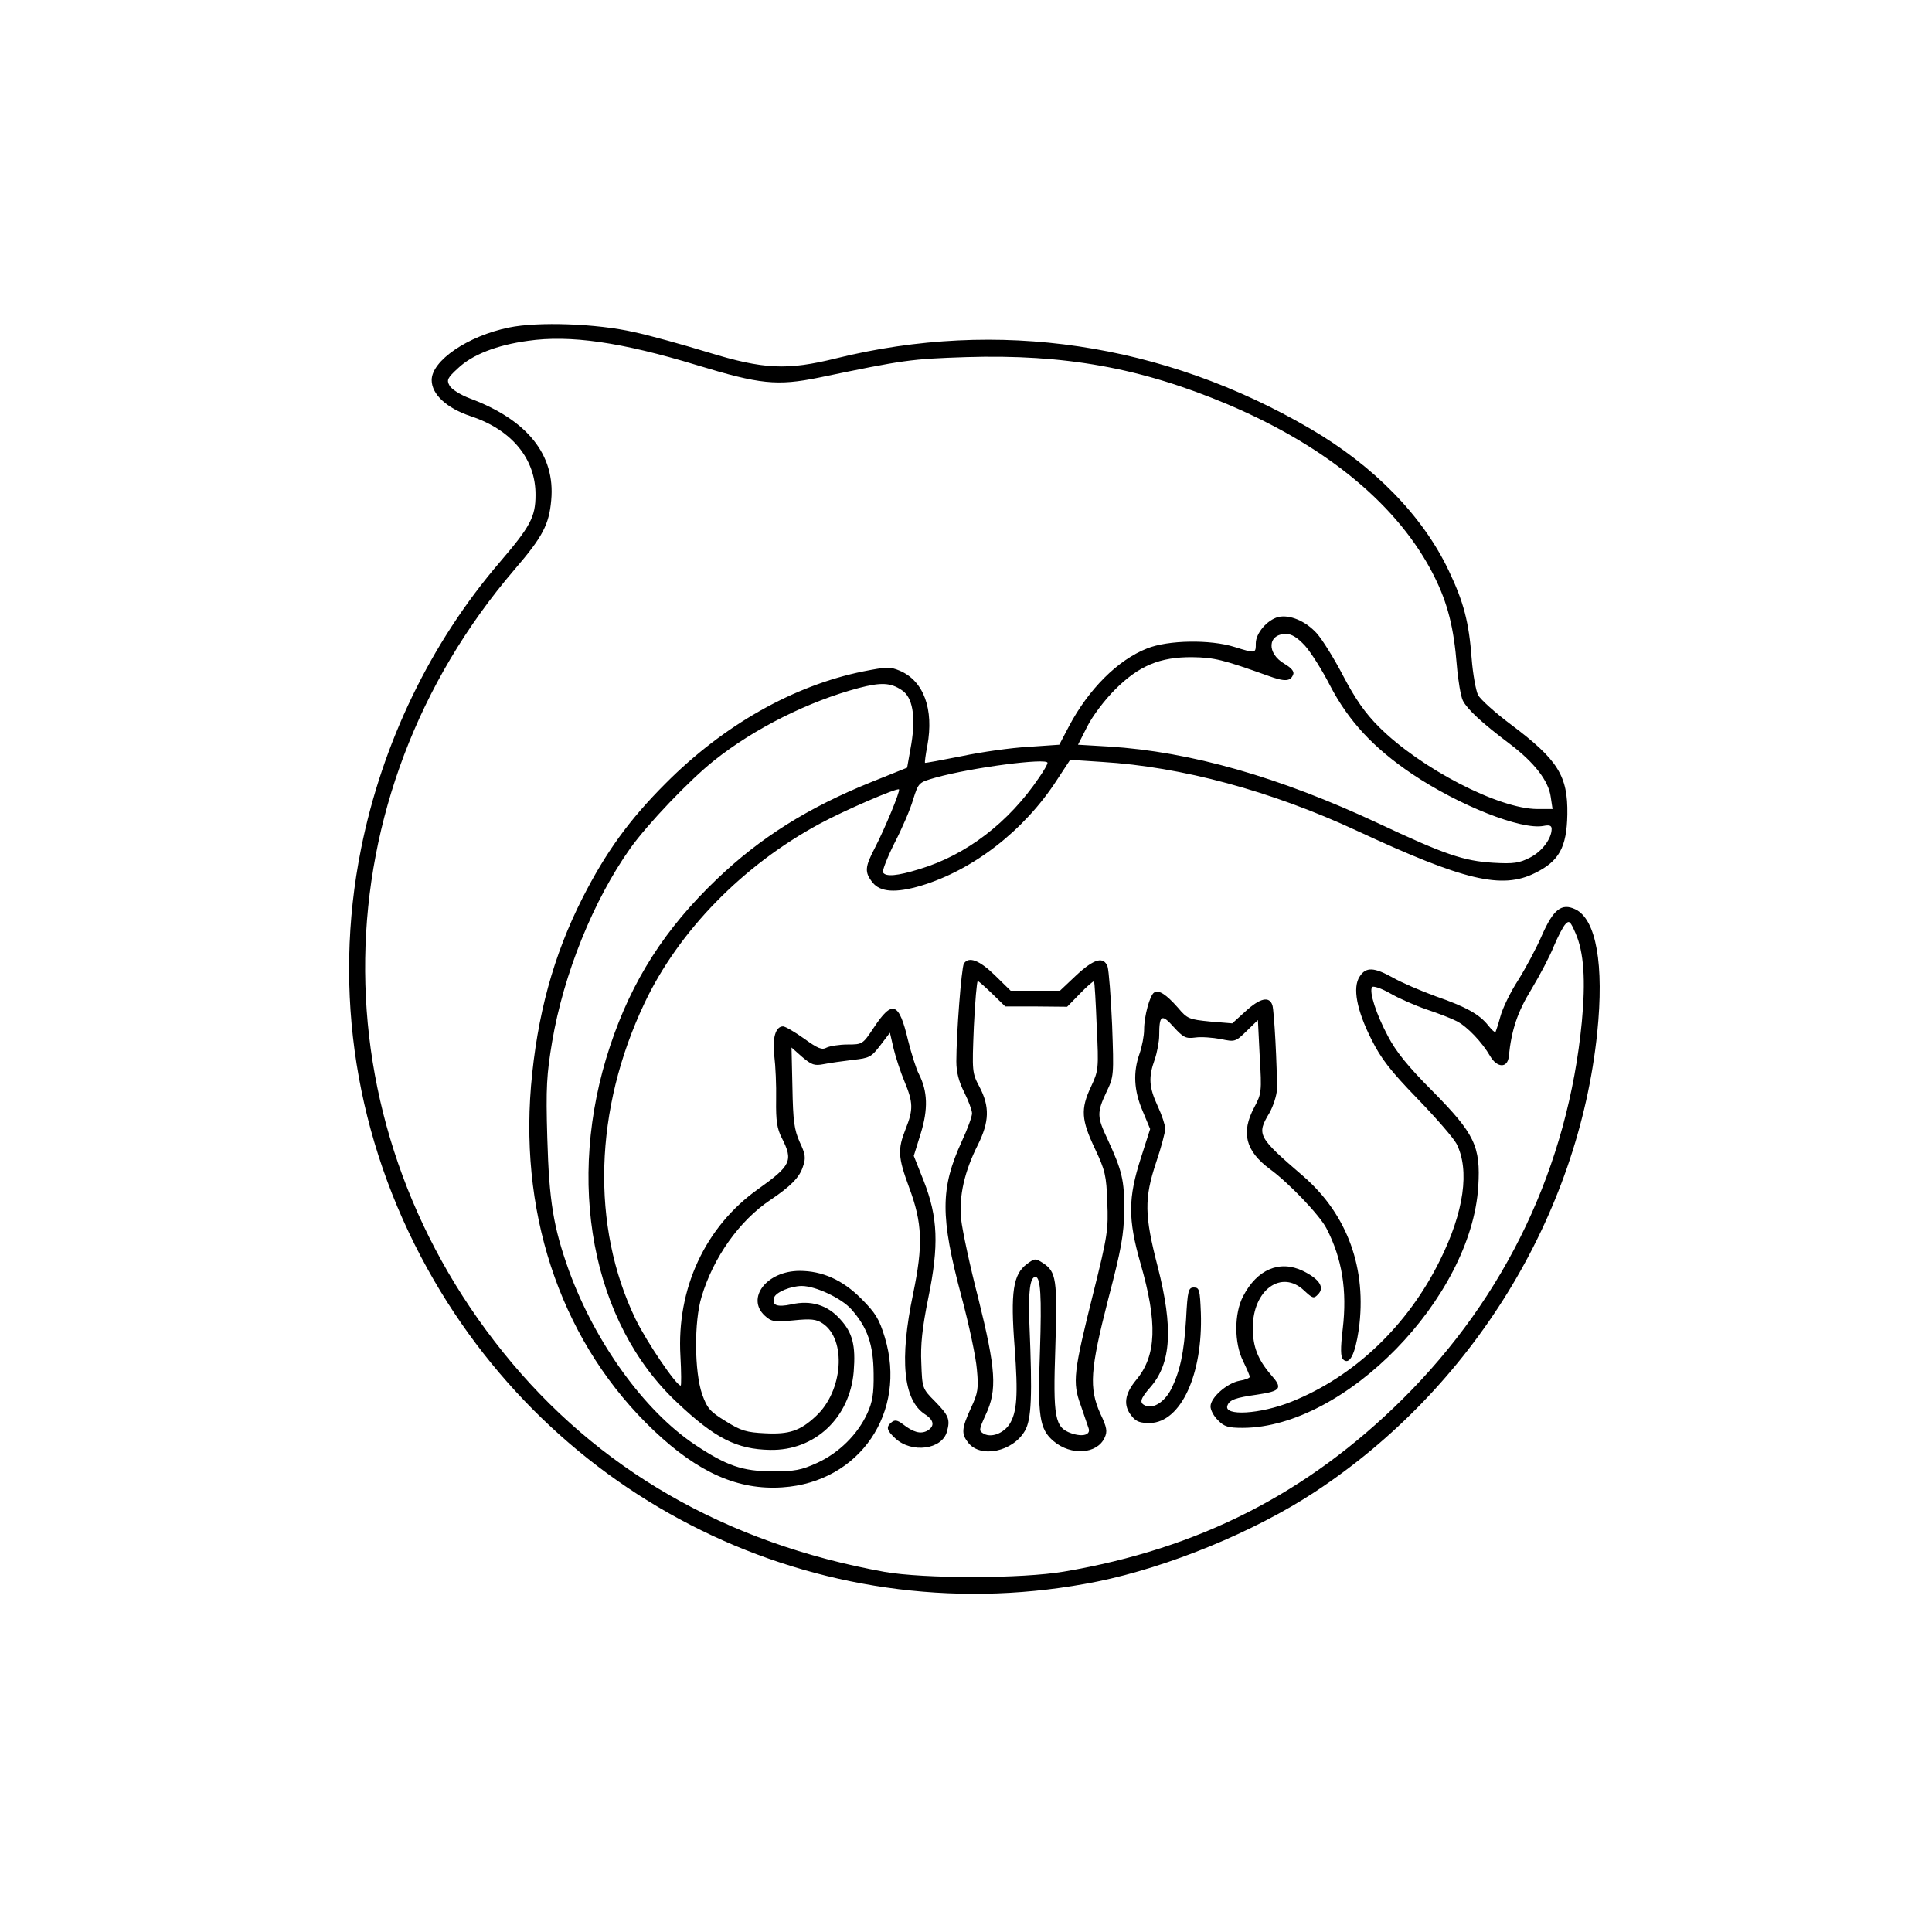
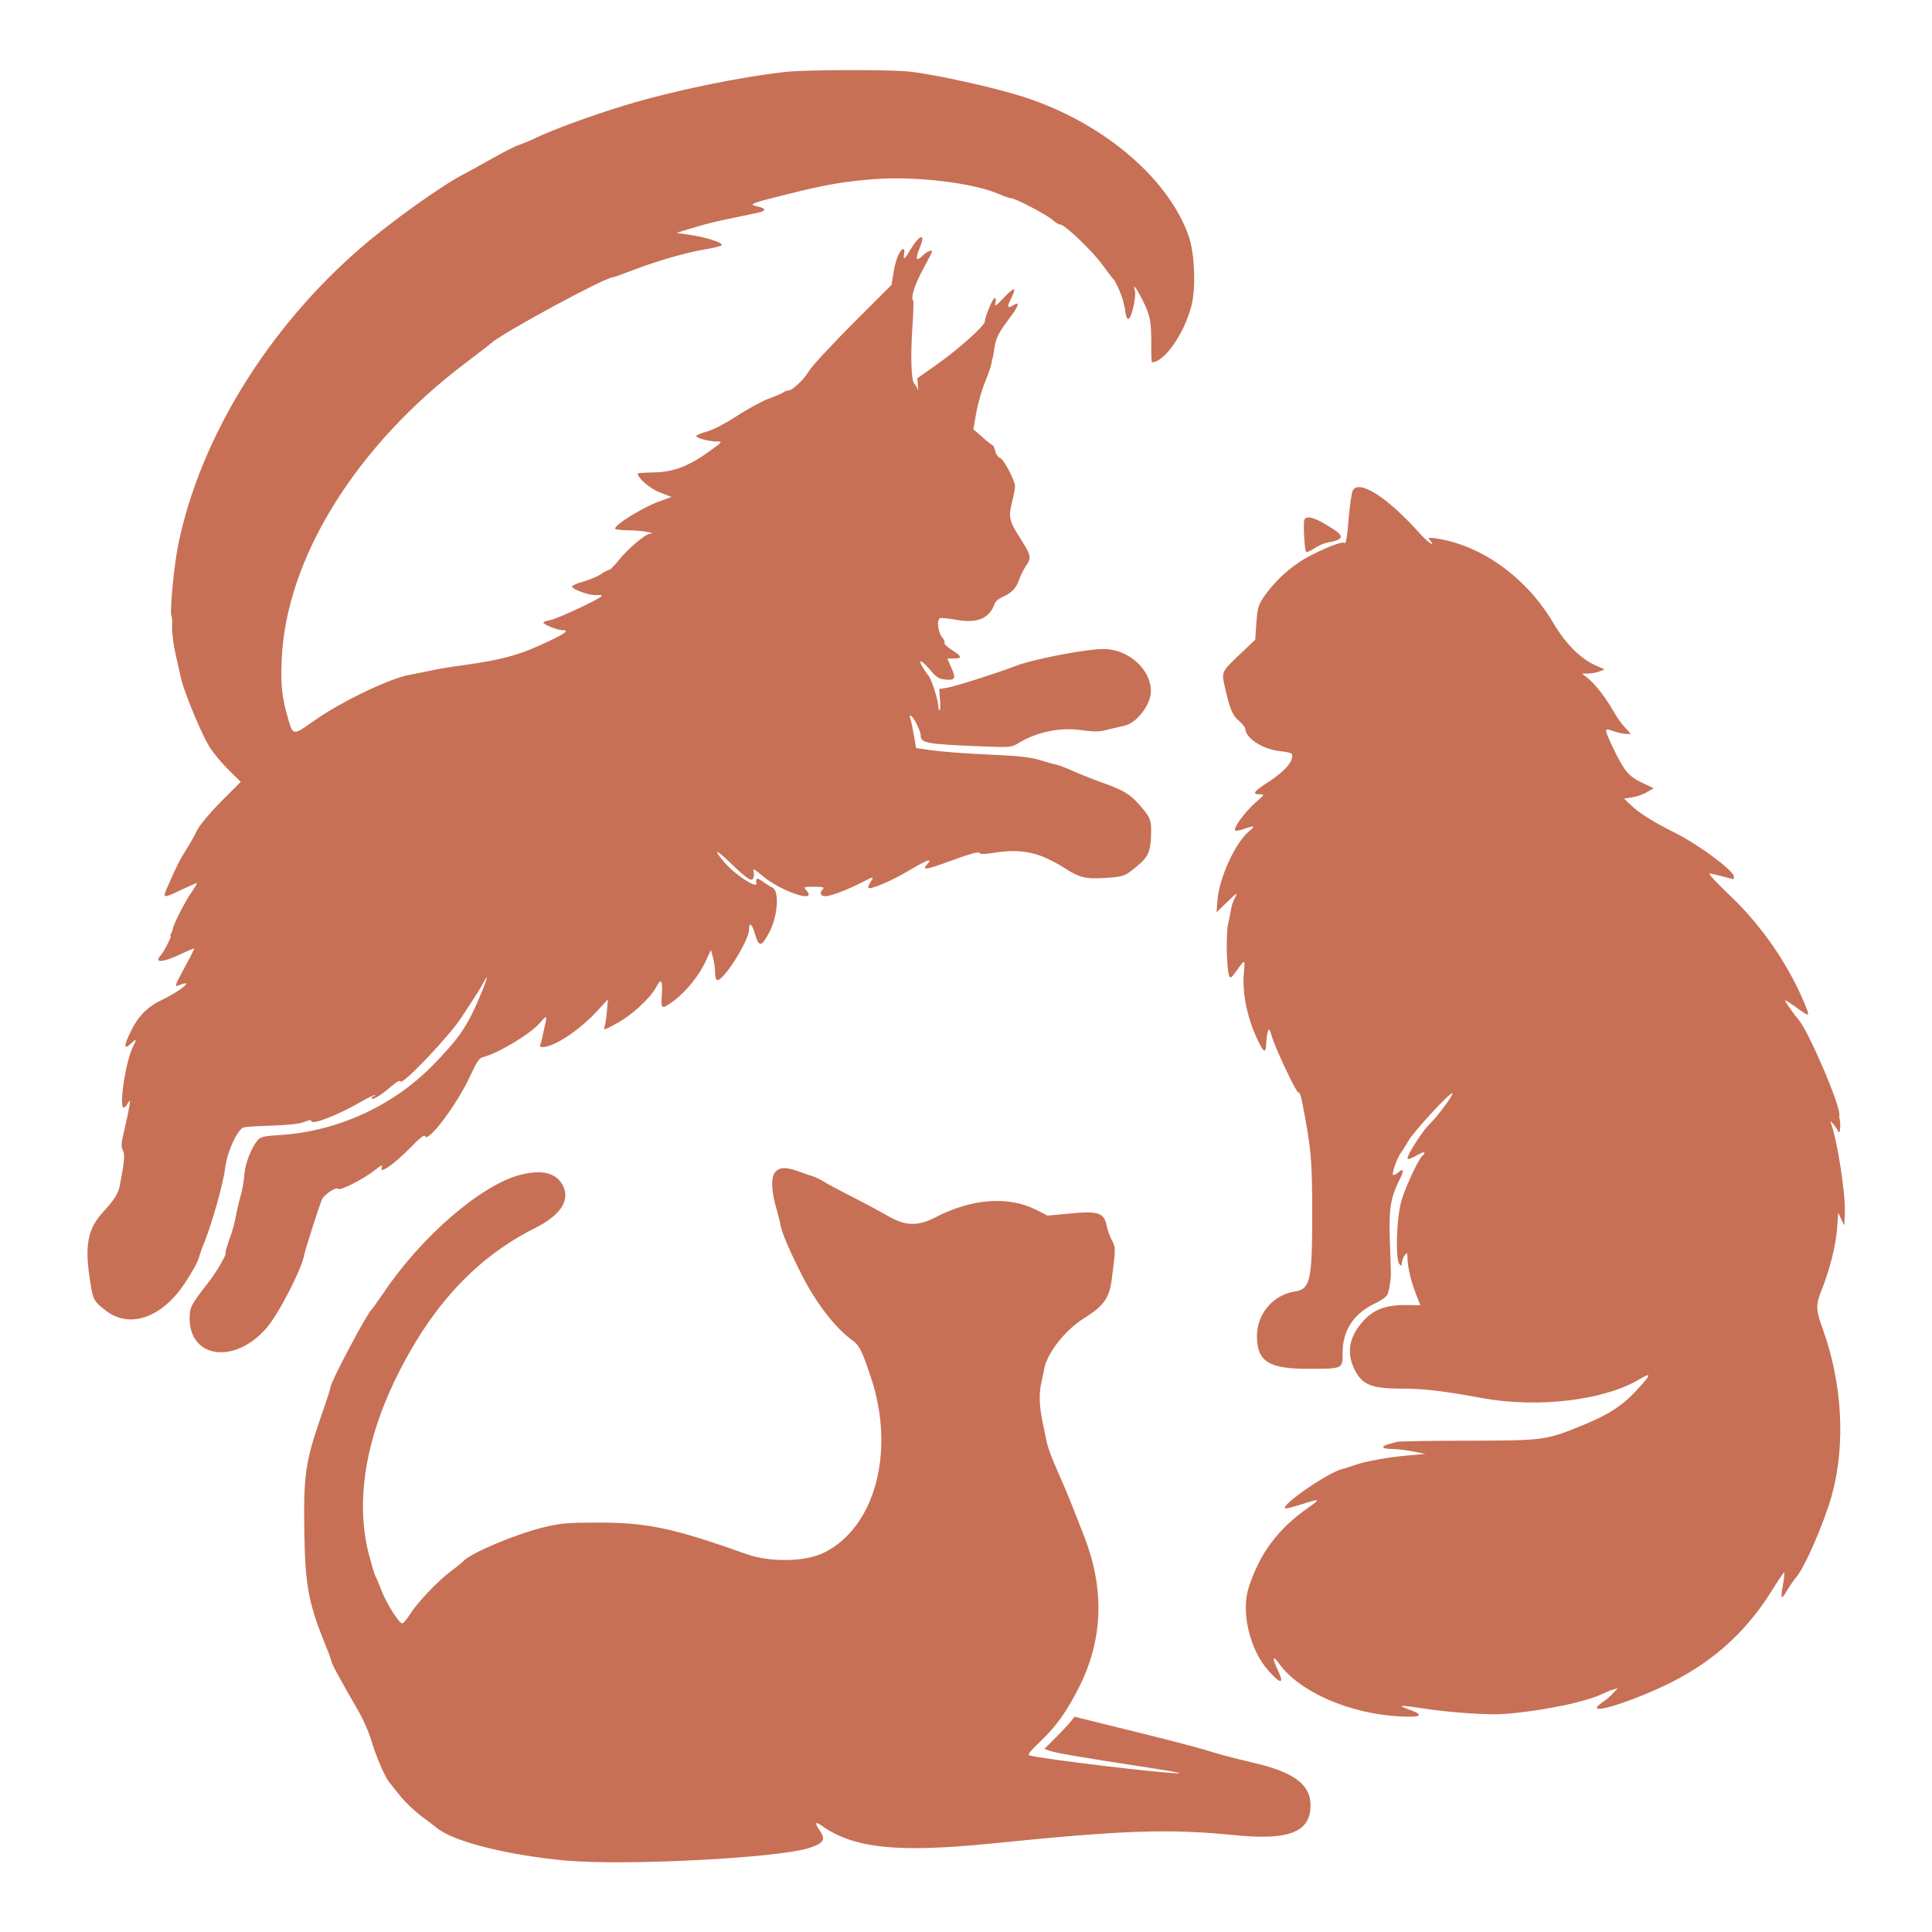
- <svg xmlns="http://www.w3.org/2000/svg" viewBox="0 0 640 640">
-   <g transform="translate(0,640) scale(0.1,-0.1)" fill="#000000" stroke="none">
-     <path d="M1686 5315 c-137 -28 -256 -110 -256 -174 0 -47 49 -93 130 -120 136 -45 215 -142 214 -261 0 -73 -18 -105 -119 -223 -229 -267 -389 -599 -459 -949 -95 -473 -18 -961 220 -1391 441 -797 1334 -1214 2219 -1036 235 48 519 164 721 297 521 343 872 914 935 1521 23 225 -3 376 -73 409 -45 21 -72 0 -110 -86 -18 -42 -54 -109 -79 -149 -26 -40 -52 -94 -59 -121 -7 -26 -15 -49 -16 -51 -2 -2 -13 8 -24 22 -29 37 -74 62 -175 97 -49 18 -112 45 -140 61 -63 35 -90 37 -111 4 -24 -36 -10 -111 39 -208 32 -64 62 -103 152 -196 62 -64 120 -131 130 -150 44 -87 25 -225 -55 -386 -107 -217 -284 -385 -491 -468 -104 -42 -227 -49 -213 -13 7 19 27 26 98 36 80 12 86 21 46 66 -43 50 -60 93 -60 155 0 126 95 195 170 124 28 -26 32 -28 46 -13 23 23 5 51 -50 78 -77 37 -152 5 -198 -84 -30 -57 -30 -155 0 -215 12 -25 22 -48 22 -52 0 -4 -15 -10 -34 -13 -42 -8 -96 -56 -96 -85 0 -12 11 -33 25 -46 20 -21 34 -25 82 -25 338 1 757 430 780 800 8 133 -12 174 -151 315 -82 82 -122 132 -148 182 -39 73 -63 147 -53 163 3 5 29 -3 59 -20 29 -17 84 -41 122 -54 39 -13 83 -30 100 -39 35 -18 84 -70 110 -115 23 -40 58 -41 62 -2 9 89 29 148 75 223 27 45 61 109 74 142 14 33 31 66 39 74 12 13 16 9 33 -30 28 -63 34 -157 21 -294 -46 -477 -251 -910 -594 -1250 -314 -311 -673 -495 -1121 -571 -140 -24 -464 -24 -595 -1 -526 95 -952 340 -1263 727 -624 775 -608 1840 38 2594 93 108 114 149 121 229 14 150 -79 266 -269 337 -32 12 -62 31 -68 43 -10 18 -7 25 28 57 47 45 129 77 232 91 139 20 308 -4 561 -81 207 -63 264 -69 402 -41 283 59 306 62 488 68 327 10 579 -35 868 -157 330 -140 567 -337 683 -569 45 -90 65 -171 75 -296 4 -49 13 -102 20 -116 15 -29 62 -73 155 -143 82 -62 129 -123 136 -176 l6 -40 -50 0 c-128 0 -388 135 -525 272 -46 46 -78 92 -118 168 -30 58 -70 122 -88 142 -37 41 -90 63 -128 54 -37 -10 -74 -54 -74 -87 0 -34 0 -34 -71 -12 -80 25 -219 23 -289 -5 -97 -38 -194 -135 -259 -258 l-32 -61 -102 -7 c-56 -3 -156 -17 -222 -31 -65 -13 -120 -23 -121 -22 -1 1 2 27 8 57 22 121 -12 214 -91 248 -33 14 -44 13 -121 -2 -232 -47 -463 -178 -655 -371 -121 -121 -198 -228 -275 -379 -97 -191 -151 -390 -171 -624 -37 -447 110 -860 408 -1142 147 -139 279 -197 425 -187 256 17 414 249 339 497 -19 62 -31 81 -79 129 -61 61 -128 91 -203 91 -109 0 -178 -90 -116 -148 22 -20 30 -22 95 -16 58 6 76 4 97 -10 80 -53 68 -224 -22 -307 -52 -49 -89 -61 -168 -57 -62 3 -80 8 -131 40 -52 32 -61 42 -78 89 -26 75 -27 242 -2 323 39 131 126 253 228 321 67 45 97 75 108 111 10 28 8 41 -11 81 -18 41 -22 69 -24 181 l-3 132 35 -31 c32 -27 41 -30 72 -24 20 4 63 10 96 14 55 6 61 9 91 48 l32 42 12 -52 c7 -29 23 -78 36 -109 29 -70 30 -93 4 -158 -27 -68 -25 -94 11 -192 45 -120 47 -193 14 -353 -46 -219 -33 -353 39 -400 31 -20 33 -40 7 -55 -22 -11 -45 -5 -80 22 -18 14 -27 15 -37 7 -20 -16 -17 -27 12 -54 54 -50 155 -37 171 23 11 40 6 53 -40 100 -42 42 -42 44 -45 126 -3 61 3 117 23 216 36 175 32 268 -15 388 l-33 83 23 74 c25 81 23 140 -6 197 -9 17 -25 68 -36 112 -30 127 -52 135 -114 41 -36 -54 -37 -55 -86 -55 -27 0 -58 -5 -69 -10 -16 -9 -29 -4 -76 30 -31 22 -62 40 -69 40 -25 0 -36 -39 -29 -98 4 -32 7 -97 6 -145 -1 -70 3 -96 19 -127 38 -75 31 -91 -80 -170 -174 -124 -269 -329 -256 -552 3 -54 3 -98 1 -98 -15 0 -113 145 -150 221 -148 308 -137 694 30 1046 113 239 326 457 580 594 81 44 257 120 263 114 5 -5 -47 -130 -79 -192 -34 -65 -36 -82 -8 -117 25 -31 76 -35 160 -10 173 52 342 183 450 350 l44 67 106 -7 c263 -16 560 -96 844 -228 355 -165 480 -195 590 -140 79 39 105 84 107 194 2 128 -31 181 -187 298 -52 39 -101 83 -109 98 -7 15 -17 69 -21 121 -9 120 -26 186 -76 291 -86 181 -248 347 -459 470 -486 284 -1035 365 -1570 233 -162 -40 -239 -37 -425 20 -82 25 -193 56 -245 67 -123 28 -318 35 -414 15z m2637 -1054 c19 -21 57 -81 83 -132 61 -117 143 -206 272 -293 155 -104 361 -186 435 -172 20 4 27 1 27 -10 0 -32 -32 -75 -72 -95 -35 -18 -54 -21 -122 -17 -97 6 -160 27 -381 131 -327 153 -621 237 -892 254 l-102 6 31 61 c17 34 57 87 92 122 79 79 149 108 256 107 72 -1 101 -8 249 -61 57 -21 76 -20 85 4 4 10 -7 22 -29 35 -60 35 -56 99 5 99 19 0 38 -12 63 -39z m-1336 -147 c36 -23 47 -86 32 -178 l-14 -79 -117 -47 c-211 -85 -370 -185 -513 -322 -172 -164 -282 -336 -354 -553 -149 -448 -61 -917 223 -1182 125 -118 197 -154 307 -156 148 -3 264 106 277 259 7 88 -4 129 -44 173 -42 48 -98 65 -163 50 -47 -10 -66 -3 -56 24 7 17 55 37 91 37 46 0 132 -41 164 -77 54 -61 73 -117 74 -213 1 -67 -4 -95 -21 -132 -32 -70 -94 -131 -166 -164 -53 -24 -74 -28 -147 -28 -101 0 -154 19 -259 89 -167 112 -329 337 -416 575 -52 145 -66 231 -72 440 -5 169 -2 211 16 319 38 225 137 469 259 641 57 80 196 226 278 291 133 106 313 196 479 240 73 19 105 18 142 -7z m483 -241 c0 -5 -12 -26 -28 -49 -100 -148 -240 -256 -396 -303 -74 -23 -112 -26 -121 -11 -3 5 14 49 38 97 25 48 53 113 62 145 18 56 18 56 74 72 122 34 371 66 371 49z" />
-     <path d="M3193 3208 c-8 -13 -25 -233 -25 -324 0 -35 8 -67 26 -102 14 -28 26 -60 26 -70 0 -11 -15 -52 -34 -93 -71 -155 -72 -248 -1 -514 25 -93 48 -202 51 -241 6 -63 4 -78 -20 -129 -31 -68 -32 -85 -8 -115 41 -51 147 -29 187 40 22 38 25 114 15 355 -4 106 2 155 20 155 17 0 21 -63 15 -245 -8 -216 -2 -259 45 -299 58 -49 144 -43 169 11 10 21 8 34 -14 80 -38 85 -34 145 26 379 44 168 52 214 53 294 1 100 -7 132 -55 236 -35 74 -36 88 -4 156 25 52 25 56 19 223 -4 94 -11 180 -15 193 -13 35 -45 26 -104 -29 l-54 -51 -82 0 -81 0 -52 51 c-51 50 -87 64 -103 39z m94 -100 l43 -42 102 0 103 -1 43 44 c23 24 44 42 46 40 2 -2 6 -69 9 -149 7 -141 6 -146 -19 -200 -35 -74 -32 -110 13 -205 34 -72 38 -89 41 -177 4 -90 1 -112 -46 -300 -66 -264 -70 -297 -42 -373 11 -33 23 -67 26 -76 8 -22 -19 -30 -57 -17 -55 19 -61 51 -53 286 7 224 3 249 -41 278 -25 16 -27 16 -53 -3 -46 -34 -55 -93 -41 -275 12 -161 8 -216 -17 -256 -20 -30 -59 -45 -84 -32 -18 10 -18 12 5 63 39 82 34 151 -24 385 -28 108 -53 226 -57 262 -8 78 11 160 56 249 37 75 39 125 5 190 -25 47 -25 51 -19 200 4 83 10 151 13 151 3 0 24 -19 48 -42z" />
-     <path d="M3823 3112 c-14 -9 -33 -78 -33 -123 0 -20 -7 -56 -15 -79 -22 -62 -19 -122 10 -190 l25 -60 -31 -97 c-42 -131 -43 -201 -1 -348 57 -197 53 -306 -14 -386 -39 -47 -44 -85 -15 -120 15 -19 28 -23 61 -23 102 3 175 161 168 365 -3 76 -5 84 -23 84 -18 0 -21 -9 -26 -105 -7 -113 -20 -173 -50 -233 -21 -40 -57 -64 -83 -54 -23 9 -20 22 15 62 69 79 76 196 24 399 -44 170 -45 226 -5 346 17 50 30 100 30 111 0 11 -11 45 -25 75 -29 63 -31 95 -10 154 8 23 15 60 15 80 0 68 8 73 48 28 32 -35 40 -39 71 -35 20 3 58 0 85 -5 47 -10 49 -9 85 26 l38 37 6 -121 c7 -116 6 -123 -18 -168 -45 -84 -29 -145 52 -205 63 -46 165 -153 187 -196 52 -100 69 -206 54 -333 -8 -66 -7 -93 1 -101 21 -21 40 16 52 98 28 201 -37 381 -183 508 -152 131 -156 138 -113 210 13 23 24 58 25 77 1 72 -9 261 -15 280 -10 31 -41 24 -89 -20 l-44 -40 -73 6 c-70 7 -76 9 -107 46 -39 44 -63 60 -79 50z" />
+ <svg xmlns="http://www.w3.org/2000/svg" viewBox="0 0 1024 1024">
+   <g transform="translate(0,1024) scale(0.1,-0.1)" fill="#C77056">
+     <path d="M4165 9859 c-247 -27 -602 -101 -855 -178 -169 -51 -385 -130 -475 -174 -27 -13 -66 -29 -86 -36 -20 -6 -85 -40 -146 -74 -60 -34 -125 -70 -145 -80 -120 -62 -385 -252 -543 -388 -494 -426 -854 -1010 -970 -1574 -23 -110 -47 -370 -36 -381 3 -2 4 -28 3 -57 -1 -28 7 -92 18 -142 11 -49 25 -109 30 -132 16 -73 112 -303 152 -364 21 -33 66 -87 101 -121 l63 -62 -104 -104 c-59 -60 -112 -123 -126 -150 -12 -26 -38 -72 -57 -102 -34 -53 -54 -92 -98 -193 -31 -71 -31 -71 73 -22 41 19 76 35 79 35 3 0 -10 -24 -30 -52 -35 -52 -93 -166 -97 -190 -1 -7 -5 -19 -9 -25 -5 -7 -6 -13 -2 -13 7 0 -34 -81 -52 -102 -40 -45 9 -41 114 9 35 17 63 28 63 25 0 -2 -22 -46 -50 -97 -58 -108 -58 -108 -24 -94 76 28 -2 -35 -98 -81 -79 -37 -129 -89 -170 -177 -33 -71 -31 -89 7 -53 29 27 31 24 10 -17 -38 -76 -74 -307 -51 -323 4 -3 14 6 22 20 15 24 15 24 9 -15 -3 -22 -15 -78 -26 -124 -17 -69 -18 -89 -8 -108 12 -22 9 -55 -16 -187 -9 -43 -29 -75 -85 -136 -87 -93 -104 -183 -70 -384 14 -88 18 -94 83 -144 113 -87 267 -46 385 103 43 55 100 152 107 181 2 11 15 48 30 84 41 104 99 309 109 393 11 86 66 204 99 212 12 3 81 7 153 9 86 3 144 10 168 20 21 9 36 11 36 5 0 -25 143 31 270 105 34 20 65 34 68 31 3 -3 0 -5 -6 -5 -7 0 -12 -5 -12 -11 0 -14 53 18 105 64 28 24 45 33 48 25 8 -23 257 239 321 337 84 127 102 156 120 190 28 54 17 11 -20 -75 -68 -162 -110 -223 -254 -370 -211 -214 -505 -347 -806 -366 -84 -5 -102 -9 -118 -27 -34 -39 -67 -125 -71 -184 -2 -32 -11 -83 -20 -113 -9 -30 -20 -78 -25 -106 -4 -28 -19 -83 -34 -122 -14 -40 -23 -72 -21 -72 12 0 -49 -105 -91 -158 -92 -117 -99 -131 -99 -191 2 -214 243 -242 409 -48 66 78 186 311 200 392 6 30 84 273 94 291 15 26 75 65 83 53 8 -14 139 53 200 102 35 27 37 28 31 7 -8 -32 72 26 159 115 43 45 68 64 72 55 14 -38 168 166 237 315 36 78 50 99 70 104 82 21 254 124 304 184 32 38 36 37 26 -8 -5 -21 -11 -49 -14 -63 -2 -14 -7 -33 -11 -42 -5 -13 -2 -18 11 -18 62 2 189 85 284 186 l62 67 -5 -59 c-2 -32 -8 -70 -12 -83 -8 -23 -5 -23 64 15 78 42 176 132 207 189 28 53 37 43 32 -35 -6 -82 -3 -83 64 -34 64 48 134 134 168 209 l28 60 11 -40 c6 -22 11 -57 11 -77 0 -20 4 -39 9 -42 28 -18 171 207 171 267 0 44 16 31 32 -25 20 -71 36 -67 78 16 43 86 51 212 15 231 -11 5 -35 20 -53 33 -30 22 -38 19 -33 -10 5 -31 -115 47 -169 111 -59 68 -49 74 18 10 98 -95 124 -113 134 -95 5 9 6 26 2 38 -5 17 6 11 47 -24 99 -84 299 -150 232 -76 -15 17 -14 18 42 18 46 0 56 -3 47 -12 -20 -20 -14 -38 13 -38 28 0 122 36 197 75 59 31 62 31 42 0 -9 -14 -14 -28 -12 -31 11 -11 125 38 214 91 97 58 130 70 99 35 -32 -35 -10 -32 131 20 90 33 140 47 144 40 5 -8 25 -8 71 -1 154 25 247 5 383 -81 76 -49 110 -57 204 -52 109 7 113 9 175 60 64 52 76 80 78 176 2 73 -5 89 -68 159 -47 52 -82 72 -194 112 -52 19 -120 46 -151 60 -32 15 -70 29 -85 33 -16 3 -57 15 -93 26 -49 15 -117 22 -275 29 -115 5 -248 15 -295 22 l-85 12 -6 40 c-13 73 -18 95 -24 116 -11 34 13 13 35 -31 11 -22 20 -48 20 -58 0 -41 30 -46 322 -58 149 -6 159 -5 192 15 98 61 224 88 339 71 71 -10 94 -9 143 4 33 8 71 17 85 20 64 14 139 111 139 183 0 115 -118 221 -247 223 -95 1 -385 -55 -476 -92 -88 -34 -310 -105 -356 -113 l-43 -7 4 -54 c3 -30 2 -57 -2 -59 -3 -2 -7 12 -8 31 -3 35 -39 145 -52 154 -3 3 -16 22 -29 42 -30 51 -6 41 42 -16 30 -36 43 -44 78 -48 52 -5 57 7 30 66 l-20 46 35 0 c46 0 43 11 -11 45 -24 16 -42 32 -39 37 3 5 -2 18 -11 28 -23 26 -32 95 -13 103 8 3 41 0 74 -6 122 -24 188 2 217 86 4 10 21 24 39 32 49 22 74 47 88 89 7 21 23 54 36 74 32 47 31 54 -26 145 -62 96 -66 117 -46 196 9 35 16 72 16 83 0 31 -61 146 -80 151 -10 3 -21 19 -25 36 -4 17 -10 31 -13 31 -4 0 -29 19 -55 43 l-48 42 16 90 c9 50 30 122 46 160 16 39 31 81 33 95 3 14 5 27 6 30 3 6 3 9 14 74 7 36 23 68 68 128 59 77 68 105 27 79 -31 -18 -33 -8 -9 39 30 59 17 61 -35 7 -50 -53 -55 -56 -48 -27 3 11 1 20 -5 20 -10 0 -52 -99 -52 -124 0 -22 -140 -147 -252 -226 l-106 -75 3 -40 c1 -22 1 -31 -2 -20 -2 11 -10 25 -16 30 -18 15 -22 149 -10 318 4 65 6 121 3 123 -14 15 7 84 51 164 27 50 49 93 49 96 0 13 -27 1 -52 -23 -33 -32 -38 -16 -13 44 34 82 -1 72 -52 -14 -28 -49 -37 -54 -31 -18 3 14 1 25 -3 25 -18 0 -41 -51 -52 -119 l-12 -71 -207 -207 c-114 -115 -217 -226 -230 -249 -26 -45 -88 -104 -110 -104 -8 0 -18 -4 -23 -8 -6 -5 -42 -21 -81 -35 -39 -15 -116 -57 -170 -93 -59 -38 -122 -71 -156 -81 -32 -9 -58 -20 -58 -24 0 -11 68 -29 109 -29 32 0 32 -1 -42 -54 -108 -78 -191 -109 -294 -110 -46 -1 -83 -3 -83 -6 0 -24 68 -82 120 -101 l59 -23 -66 -24 c-88 -32 -233 -122 -233 -144 0 -5 35 -8 78 -9 62 0 149 -16 106 -18 -24 -2 -118 -82 -161 -136 -24 -30 -48 -55 -53 -55 -6 0 -27 -11 -48 -25 -20 -13 -62 -30 -92 -38 -29 -8 -56 -19 -58 -25 -4 -14 97 -51 131 -46 15 1 27 0 27 -4 -1 -12 -237 -123 -275 -129 -19 -3 -35 -9 -35 -13 0 -10 75 -40 100 -40 38 0 20 -15 -68 -57 -151 -73 -249 -100 -452 -128 -69 -9 -152 -23 -185 -31 -33 -7 -78 -16 -100 -20 -100 -15 -370 -144 -510 -244 -113 -80 -112 -80 -139 14 -32 111 -39 177 -33 309 22 536 394 1136 977 1575 63 48 123 94 133 103 61 55 604 349 644 349 5 0 55 18 113 40 127 49 290 95 387 110 40 7 75 16 78 20 8 13 -73 40 -161 54 l-79 12 70 21 c88 27 136 39 255 63 137 28 140 29 140 40 0 5 -16 12 -36 16 -52 10 -33 17 153 63 207 52 300 68 460 81 225 18 532 -19 669 -79 26 -12 53 -21 61 -21 23 0 191 -88 221 -115 15 -14 34 -25 42 -25 24 0 177 -147 227 -219 26 -36 51 -68 55 -71 10 -8 47 -92 52 -121 3 -13 5 -24 6 -24 1 0 3 -13 5 -29 8 -61 28 -43 45 41 6 29 9 62 5 73 -13 41 6 18 39 -47 43 -86 48 -114 48 -235 -1 -54 1 -98 4 -98 65 0 171 151 209 300 24 93 17 280 -15 370 -110 310 -461 605 -880 738 -149 48 -457 116 -595 132 -106 12 -545 11 -660 -1z M7170 7640 c-6 -11 -15 -73 -21 -138 -10 -121 -15 -149 -25 -139 -12 12 -167 -55 -237 -102 -78 -53 -135 -109 -188 -184 -30 -44 -34 -58 -40 -139 l-6 -89 -87 -82 c-91 -87 -92 -89 -75 -164 28 -122 40 -152 74 -182 19 -17 35 -35 35 -42 0 -49 88 -108 176 -119 76 -10 78 -11 70 -43 -8 -32 -55 -78 -133 -128 -69 -45 -77 -59 -36 -59 27 0 26 -2 -24 -45 -53 -47 -116 -132 -107 -146 2 -4 23 -1 46 7 58 20 64 18 27 -13 -72 -61 -155 -242 -166 -361 l-5 -67 57 55 c52 50 56 52 41 22 -10 -18 -19 -45 -21 -60 -2 -15 -9 -49 -15 -75 -13 -49 -9 -246 5 -280 6 -14 12 -10 37 25 47 66 48 66 41 -4 -11 -118 21 -261 85 -385 22 -43 32 -42 33 5 1 20 4 48 8 62 7 22 9 20 24 -29 20 -65 127 -291 138 -291 11 0 16 -20 39 -149 30 -164 35 -239 35 -501 0 -345 -11 -393 -91 -405 -115 -17 -202 -118 -202 -237 0 -133 62 -173 268 -173 189 0 186 -1 186 82 -1 119 58 210 169 263 38 18 66 39 70 51 11 34 18 83 17 119 -1 19 -3 99 -6 176 -5 156 5 217 50 307 28 54 25 70 -6 42 -11 -10 -23 -15 -27 -12 -7 8 24 95 42 117 7 8 25 38 41 65 28 49 223 260 232 251 7 -8 -81 -127 -123 -166 -36 -35 -115 -158 -115 -180 0 -7 19 -1 45 14 25 15 45 22 45 17 0 -5 -5 -13 -10 -16 -18 -11 -87 -157 -111 -235 -27 -88 -35 -318 -11 -341 10 -11 12 -9 12 7 0 11 7 29 15 40 14 18 14 17 15 -13 0 -47 19 -126 45 -192 l23 -59 -72 1 c-110 1 -175 -23 -230 -84 -76 -84 -91 -170 -46 -259 40 -80 91 -100 247 -100 121 0 215 -11 433 -51 292 -52 636 -12 823 97 73 43 72 33 -5 -51 -76 -83 -146 -129 -275 -183 -208 -86 -212 -87 -618 -88 -198 0 -369 -3 -380 -6 -11 -3 -32 -9 -47 -13 -45 -12 -32 -25 25 -25 28 -1 79 -7 112 -14 l60 -12 -90 -8 c-107 -9 -228 -31 -287 -52 -24 -9 -51 -17 -60 -19 -72 -15 -327 -189 -307 -210 3 -2 40 7 82 20 105 34 110 32 41 -16 -162 -114 -256 -240 -316 -424 -41 -129 6 -329 104 -439 65 -73 86 -74 53 -3 -34 71 -31 89 5 39 107 -149 370 -264 634 -279 123 -7 140 6 50 38 -62 22 -45 23 78 4 152 -23 352 -36 436 -29 202 16 435 65 522 109 14 7 36 16 50 20 l25 7 -24 -25 c-13 -15 -39 -37 -57 -49 -105 -72 78 -26 301 75 262 118 454 286 599 521 33 53 61 94 63 92 2 -2 -1 -32 -7 -66 -14 -77 -9 -83 23 -28 14 24 35 54 47 68 45 51 149 290 189 435 74 267 56 594 -49 884 -37 103 -37 125 -3 209 42 106 73 231 80 320 l6 84 16 -34 16 -33 3 68 c4 98 -38 374 -73 472 -6 16 -3 15 14 -5 11 -14 21 -28 21 -32 0 -5 3 -8 8 -8 6 0 8 55 2 70 -1 3 -2 12 -1 21 5 52 -164 445 -216 504 -18 21 -52 67 -68 94 -10 17 -1 12 66 -36 60 -43 62 -42 39 15 -86 212 -227 419 -396 581 -70 66 -121 121 -113 121 8 0 39 -7 69 -15 30 -8 56 -15 58 -15 1 0 2 6 2 14 0 31 -185 168 -310 231 -114 56 -191 105 -234 146 l-38 36 44 7 c24 4 59 16 78 28 l35 20 -59 28 c-74 35 -96 62 -152 177 -54 114 -54 116 -3 98 23 -8 53 -15 67 -15 l26 0 -30 33 c-17 17 -44 55 -59 82 -42 74 -100 149 -137 179 l-33 26 32 0 c17 0 44 5 60 11 l28 11 -50 22 c-79 36 -159 116 -222 224 -142 240 -379 412 -620 448 -44 6 -47 6 -34 -9 35 -43 -13 -11 -54 36 -172 192 -322 288 -355 227z M6913 7484 c-6 -18 1 -162 10 -170 3 -3 22 6 44 20 21 14 53 28 72 31 78 13 87 32 33 67 -95 63 -148 81 -159 52z M4106 4024 c-21 -30 -17 -102 11 -196 8 -29 17 -64 19 -78 8 -43 44 -130 115 -270 73 -144 173 -274 260 -339 45 -32 55 -53 105 -201 131 -393 22 -799 -252 -931 -96 -47 -283 -50 -404 -7 -392 139 -527 168 -789 168 -164 0 -198 -3 -289 -25 -149 -36 -389 -137 -427 -180 -5 -6 -36 -31 -68 -55 -68 -51 -174 -163 -214 -226 -15 -24 -33 -46 -40 -48 -15 -6 -87 108 -114 181 -12 32 -25 63 -29 68 -4 6 -20 60 -36 120 -71 283 -16 613 159 960 185 366 418 613 723 766 133 67 186 145 149 222 -33 69 -108 90 -224 61 -209 -52 -529 -328 -732 -632 -29 -42 -55 -79 -59 -82 -22 -16 -216 -382 -218 -411 0 -8 -25 -84 -55 -170 -78 -228 -89 -302 -84 -599 4 -274 22 -375 103 -576 20 -49 38 -97 40 -107 3 -17 26 -61 147 -272 25 -44 55 -113 66 -153 24 -81 71 -190 94 -218 8 -11 35 -44 59 -74 24 -30 75 -79 114 -108 38 -28 74 -56 80 -61 87 -72 376 -144 679 -172 320 -29 1131 13 1296 67 74 24 87 44 55 90 -30 45 -27 53 11 26 170 -119 400 -143 898 -93 711 72 939 79 1293 44 281 -28 395 16 398 152 3 117 -86 183 -315 235 -69 16 -162 40 -206 54 -90 28 -262 72 -540 140 l-190 47 -18 -23 c-10 -13 -45 -51 -79 -85 l-62 -62 26 -10 c31 -12 192 -39 481 -83 120 -18 213 -34 208 -36 -27 -9 -751 77 -797 95 -8 3 16 32 58 71 86 82 140 157 206 287 128 253 138 518 29 800 -70 181 -95 242 -134 330 -40 89 -60 144 -67 181 -2 10 -11 54 -20 96 -18 87 -20 154 -6 213 5 22 11 53 14 68 15 84 111 207 210 269 105 65 135 107 148 203 22 172 22 172 1 212 -11 21 -23 54 -27 74 -13 71 -44 82 -195 67 l-118 -11 -64 32 c-146 73 -338 58 -529 -40 -96 -50 -161 -48 -255 7 -39 22 -122 67 -185 99 -63 32 -131 68 -150 80 -19 12 -44 24 -55 28 -11 3 -45 15 -75 26 -76 28 -111 26 -134 -5z" />
  </g>
</svg>
